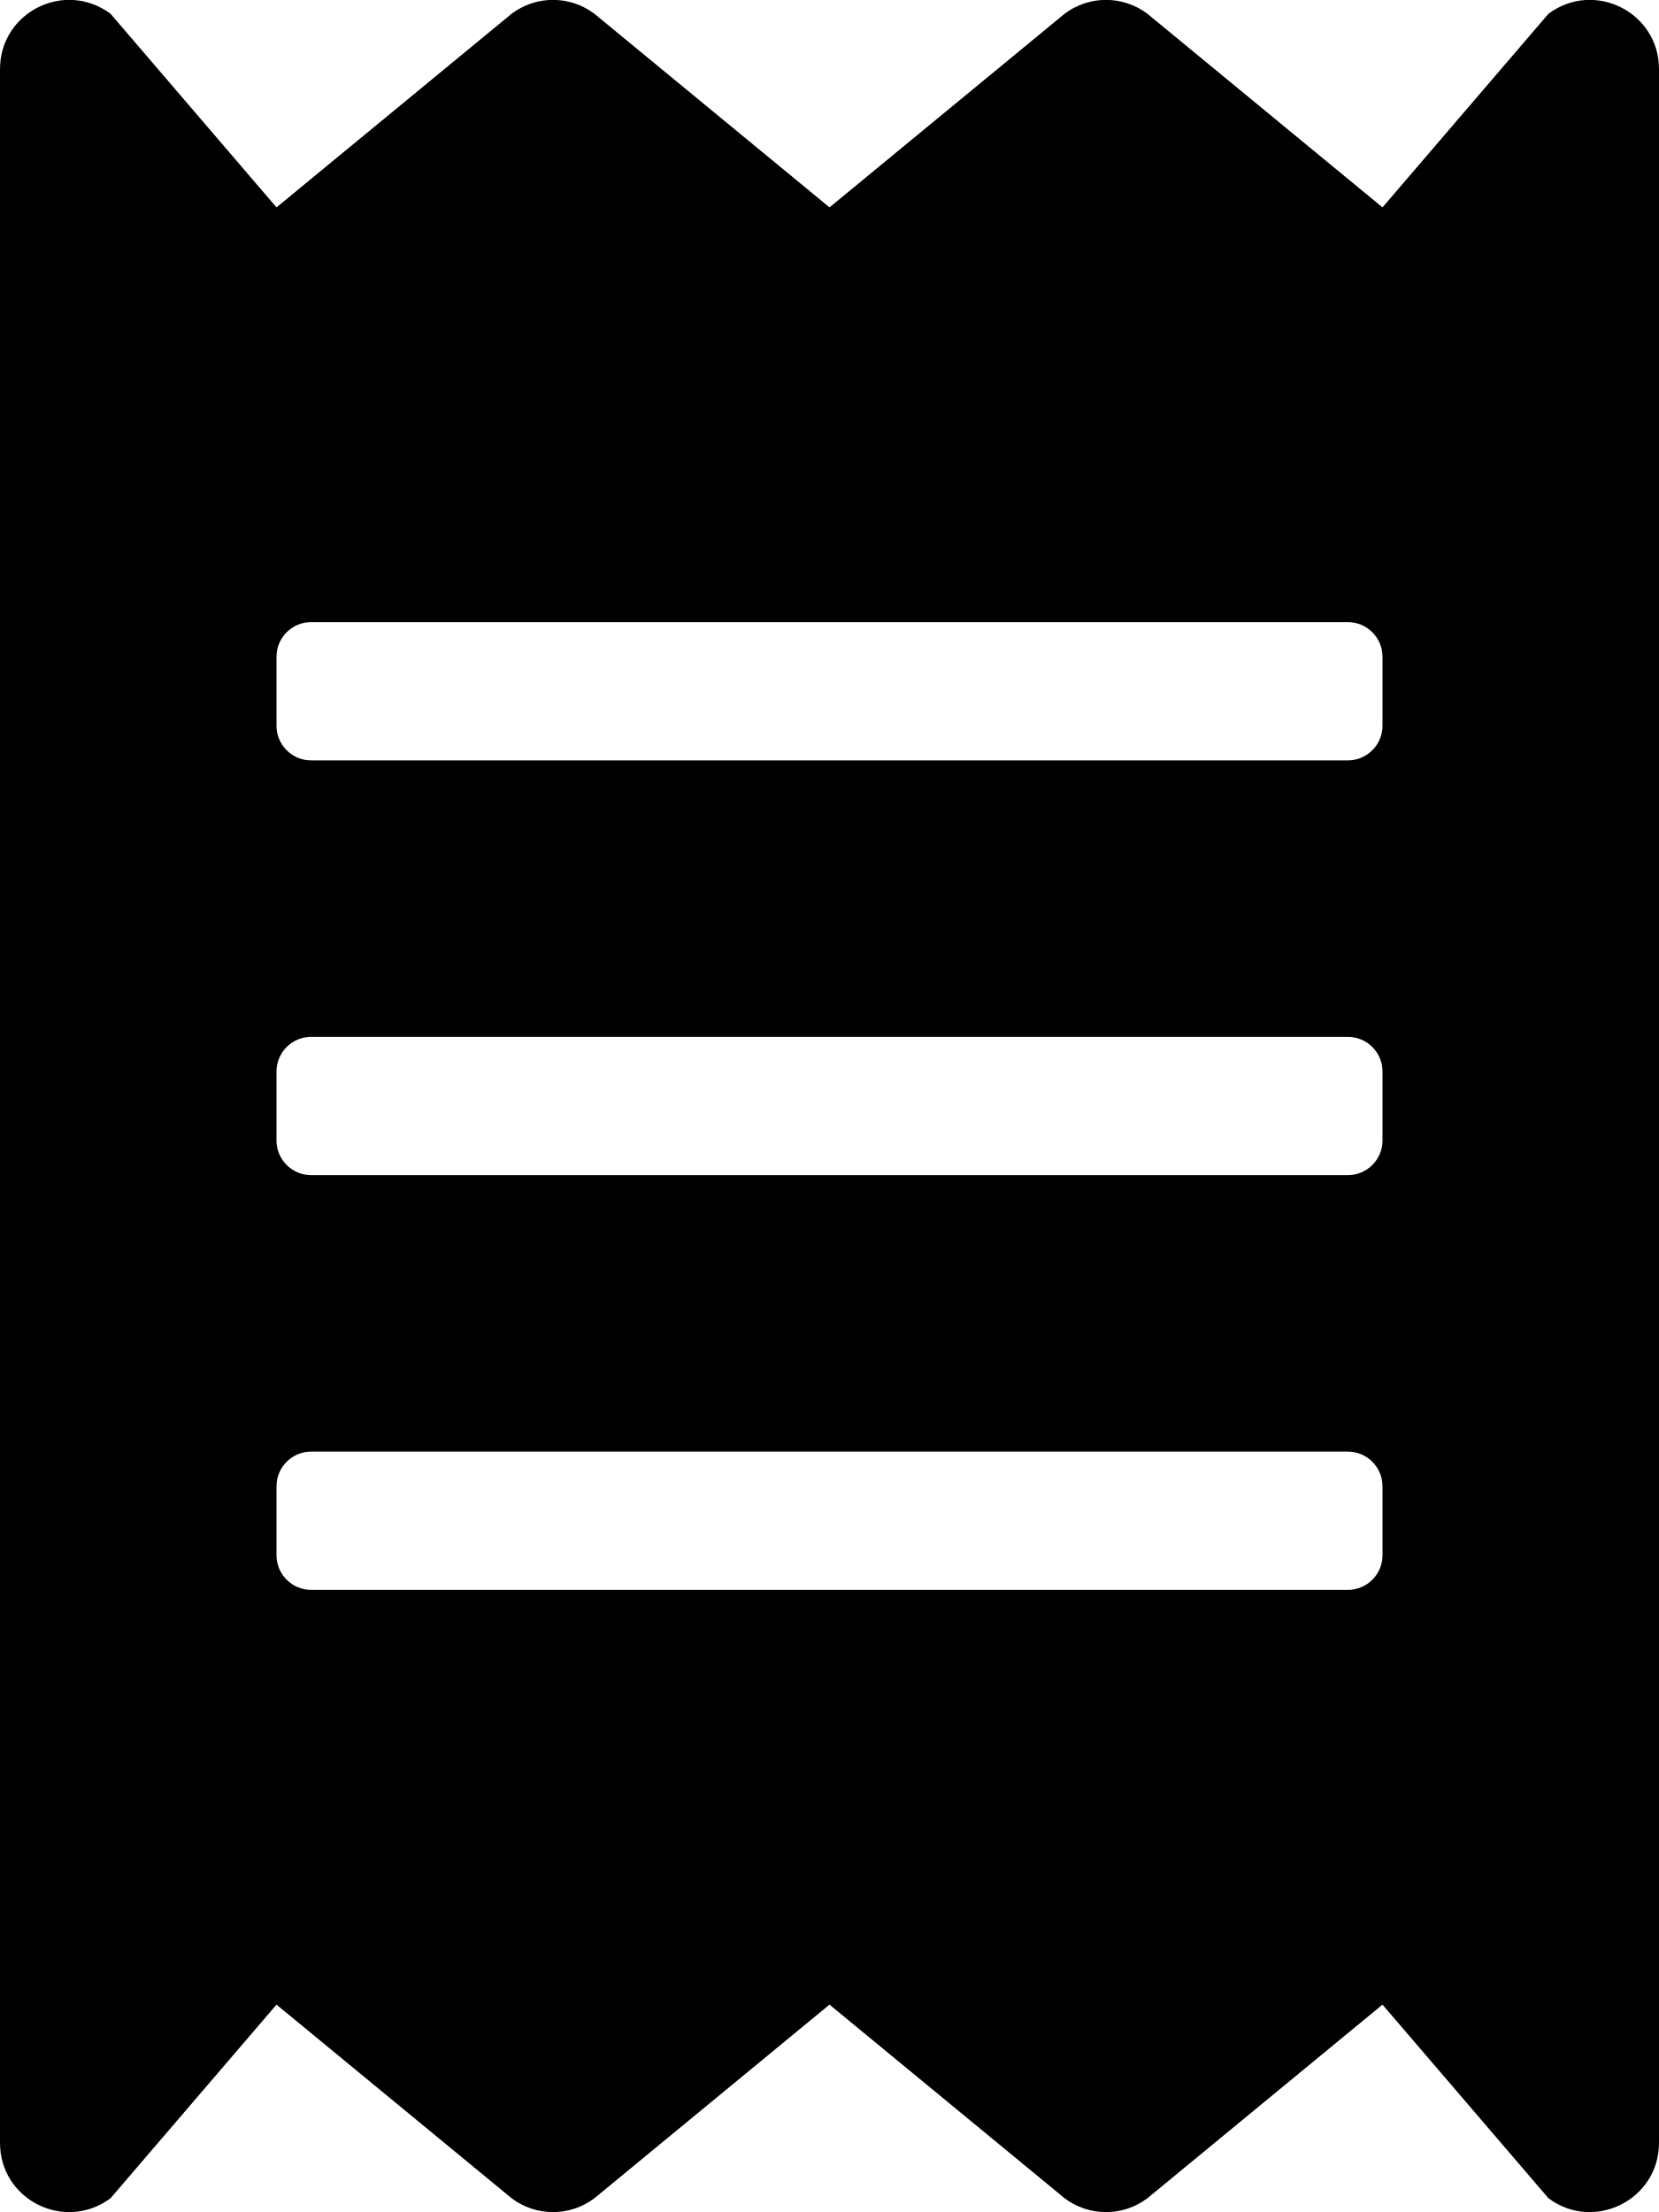
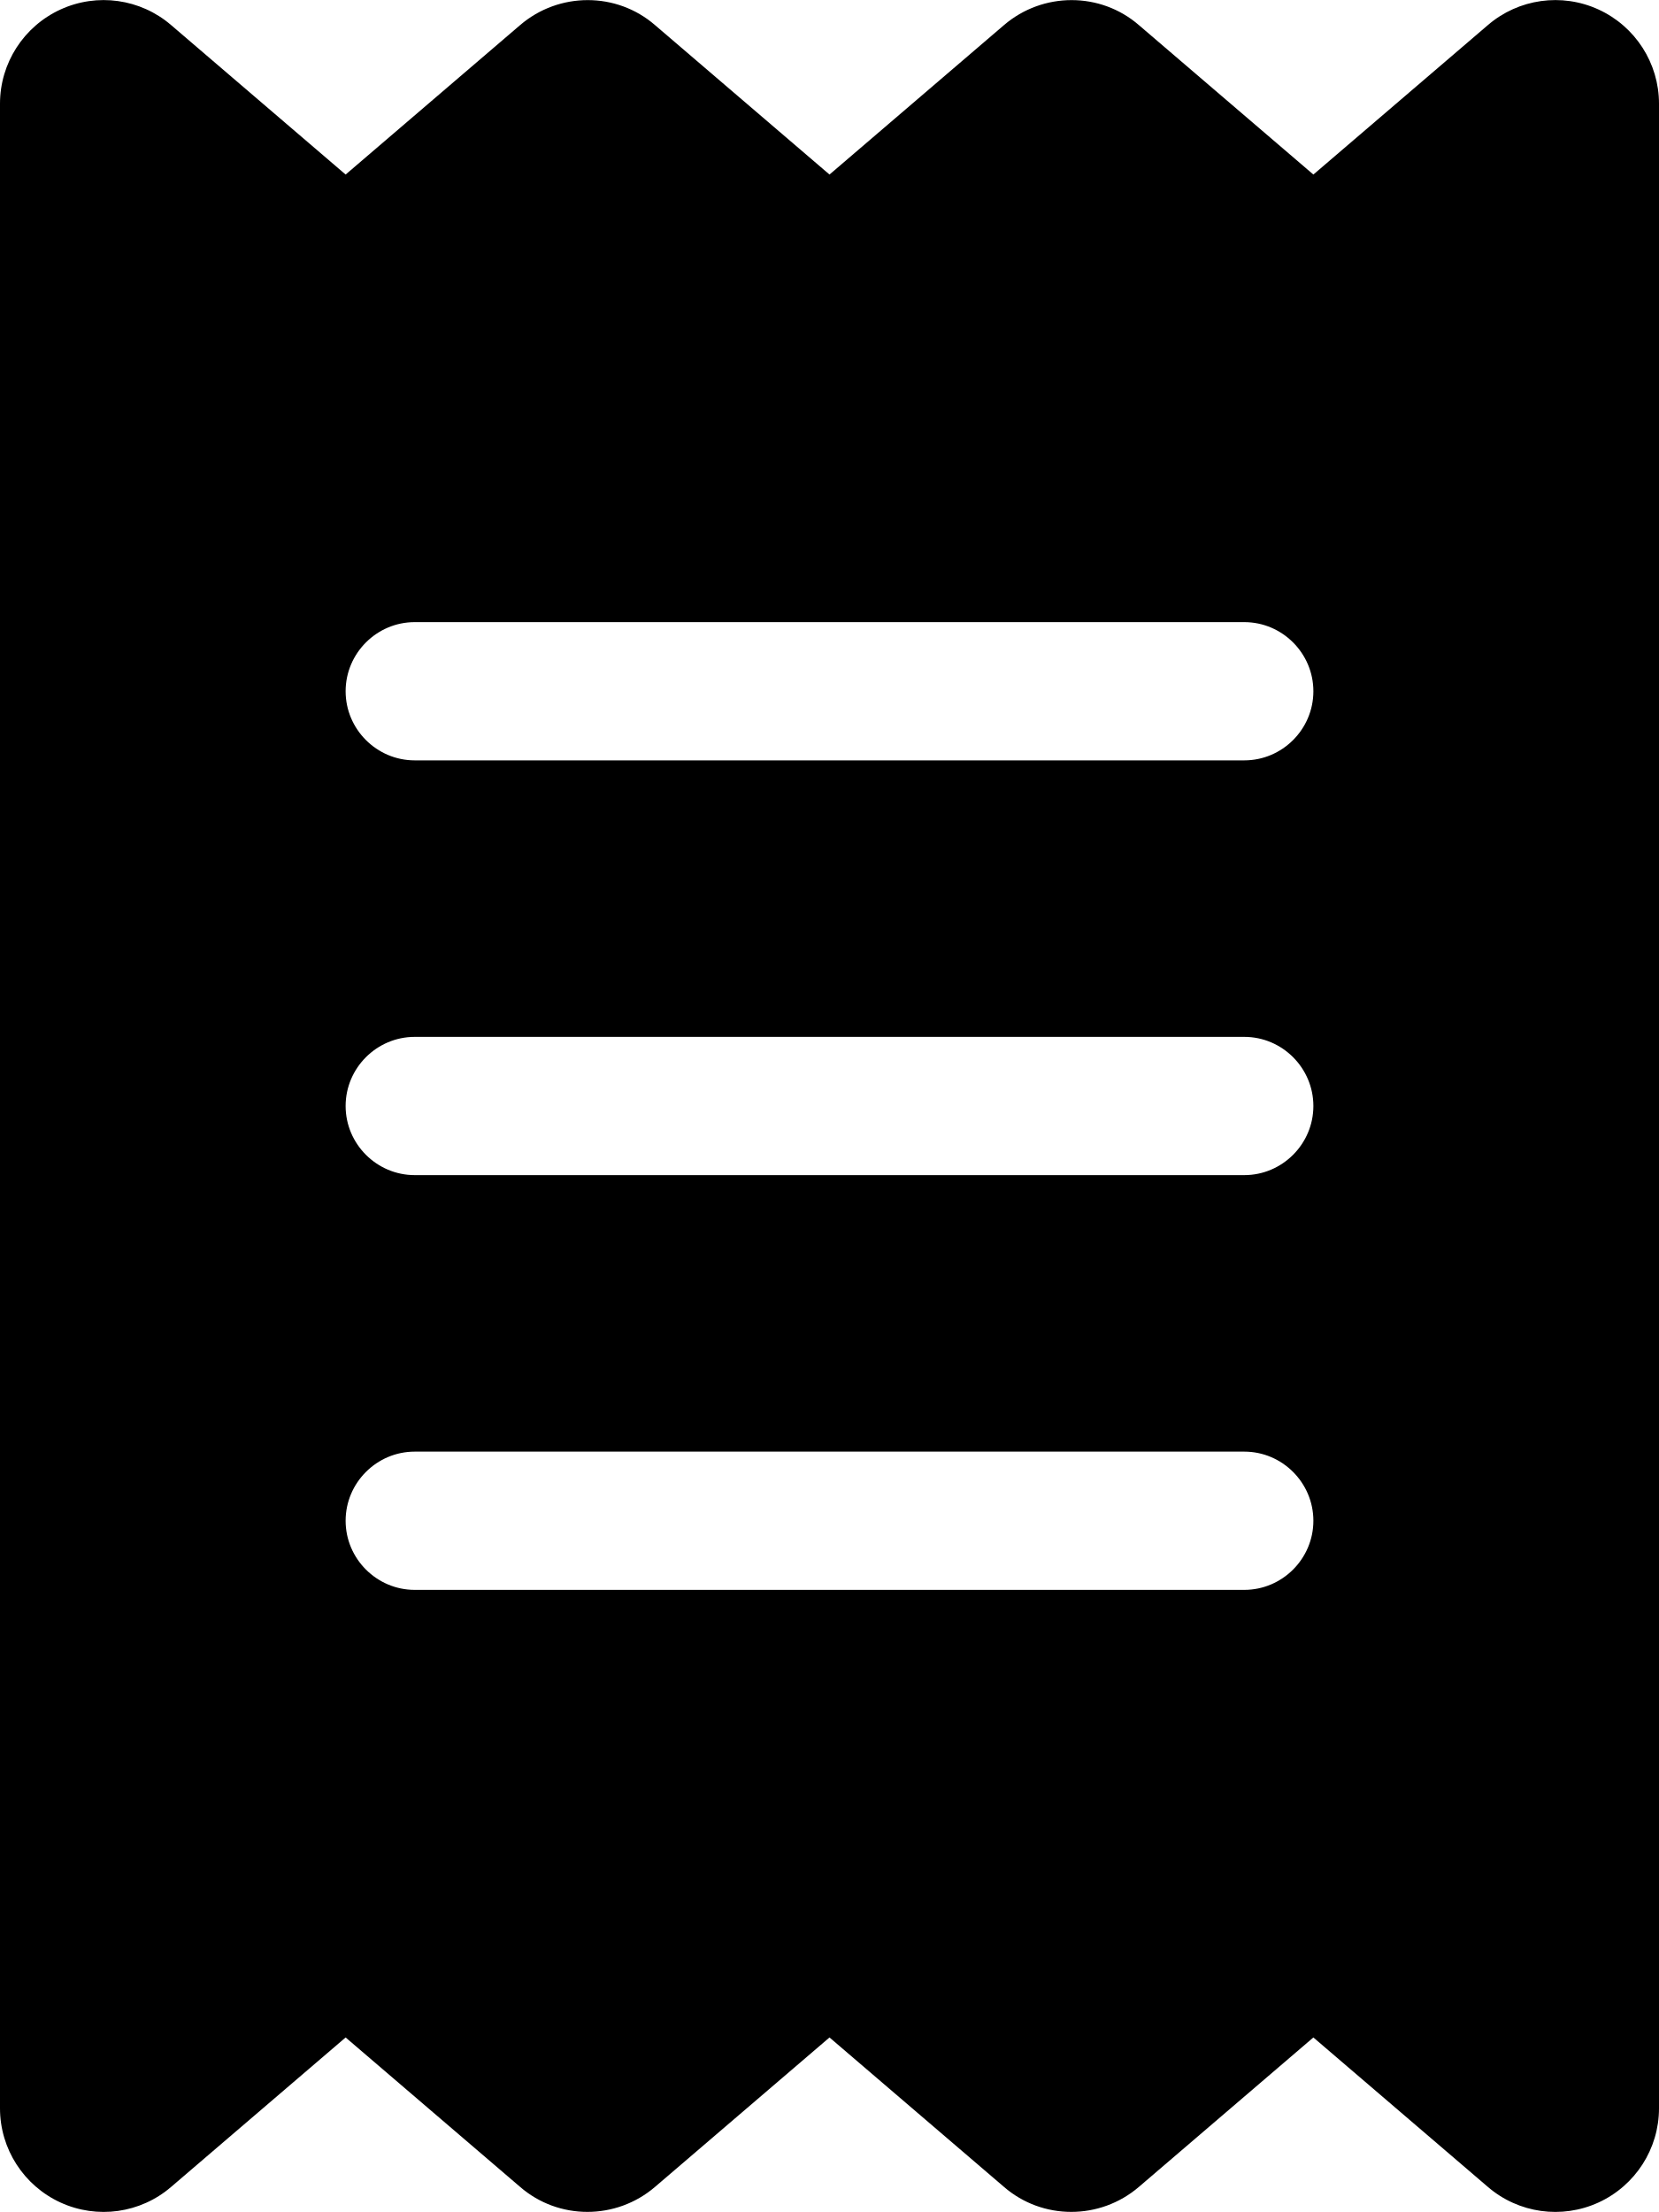
<svg xmlns="http://www.w3.org/2000/svg" viewBox="0 0 384 512">
-   <path d="M358.4 3.2L320 48 265.6 3.2a15.9 15.9 0 0 0-19.2 0L192 48 137.6 3.2a15.9 15.9 0 0 0-19.2 0L64 48 25.6 3.2C15-4.7 0 2.8 0 16v480c0 13.2 15 20.7 25.6 12.8L64 464l54.4 44.8a15.9 15.9 0 0 0 19.2 0L192 464l54.4 44.8a15.9 15.9 0 0 0 19.2 0L320 464l38.4 44.8c10.5 7.9 25.6.4 25.6-12.8V16c0-13.2-15-20.7-25.6-12.8zM320 360c0 4.4-3.6 8-8 8H72c-4.4 0-8-3.6-8-8v-16c0-4.4 3.6-8 8-8h240c4.4 0 8 3.6 8 8v16zm0-96c0 4.4-3.6 8-8 8H72c-4.4 0-8-3.6-8-8v-16c0-4.4 3.6-8 8-8h240c4.4 0 8 3.6 8 8v16zm0-96c0 4.4-3.6 8-8 8H72c-4.4 0-8-3.6-8-8v-16c0-4.4 3.6-8 8-8h240c4.4 0 8 3.6 8 8v16z" />
+   <path d="M14 2.2C22.5-1.7 32.5-.3 39.6 5.8L80 40.4 120.4 5.8c9-7.7 22.3-7.7 31.2 0L192 40.4 232.4 5.8c9-7.7 22.3-7.7 31.2 0L304 40.4 344.4 5.8c7.1-6.1 17.1-7.5 25.6-3.6s14 12.4 14 21.8V488c0 9.4-5.5 17.9-14 21.8s-18.5 2.5-25.6-3.6L304 471.6l-40.4 34.6c-9 7.7-22.3 7.7-31.2 0L192 471.6l-40.4 34.6c-9 7.7-22.3 7.7-31.2 0L80 471.6 39.6 506.2c-7.1 6.1-17.1 7.5-25.6 3.6S0 497.4 0 488V24C0 14.6 5.5 6.1 14 2.2zM96 144c-8.8 0-16 7.2-16 16s7.2 16 16 16H288c8.8 0 16-7.2 16-16s-7.2-16-16-16H96zM80 352c0 8.8 7.2 16 16 16H288c8.8 0 16-7.2 16-16s-7.2-16-16-16H96c-8.8 0-16 7.2-16 16zM96 240c-8.8 0-16 7.2-16 16s7.2 16 16 16H288c8.8 0 16-7.2 16-16s-7.2-16-16-16H96z" />
</svg>
